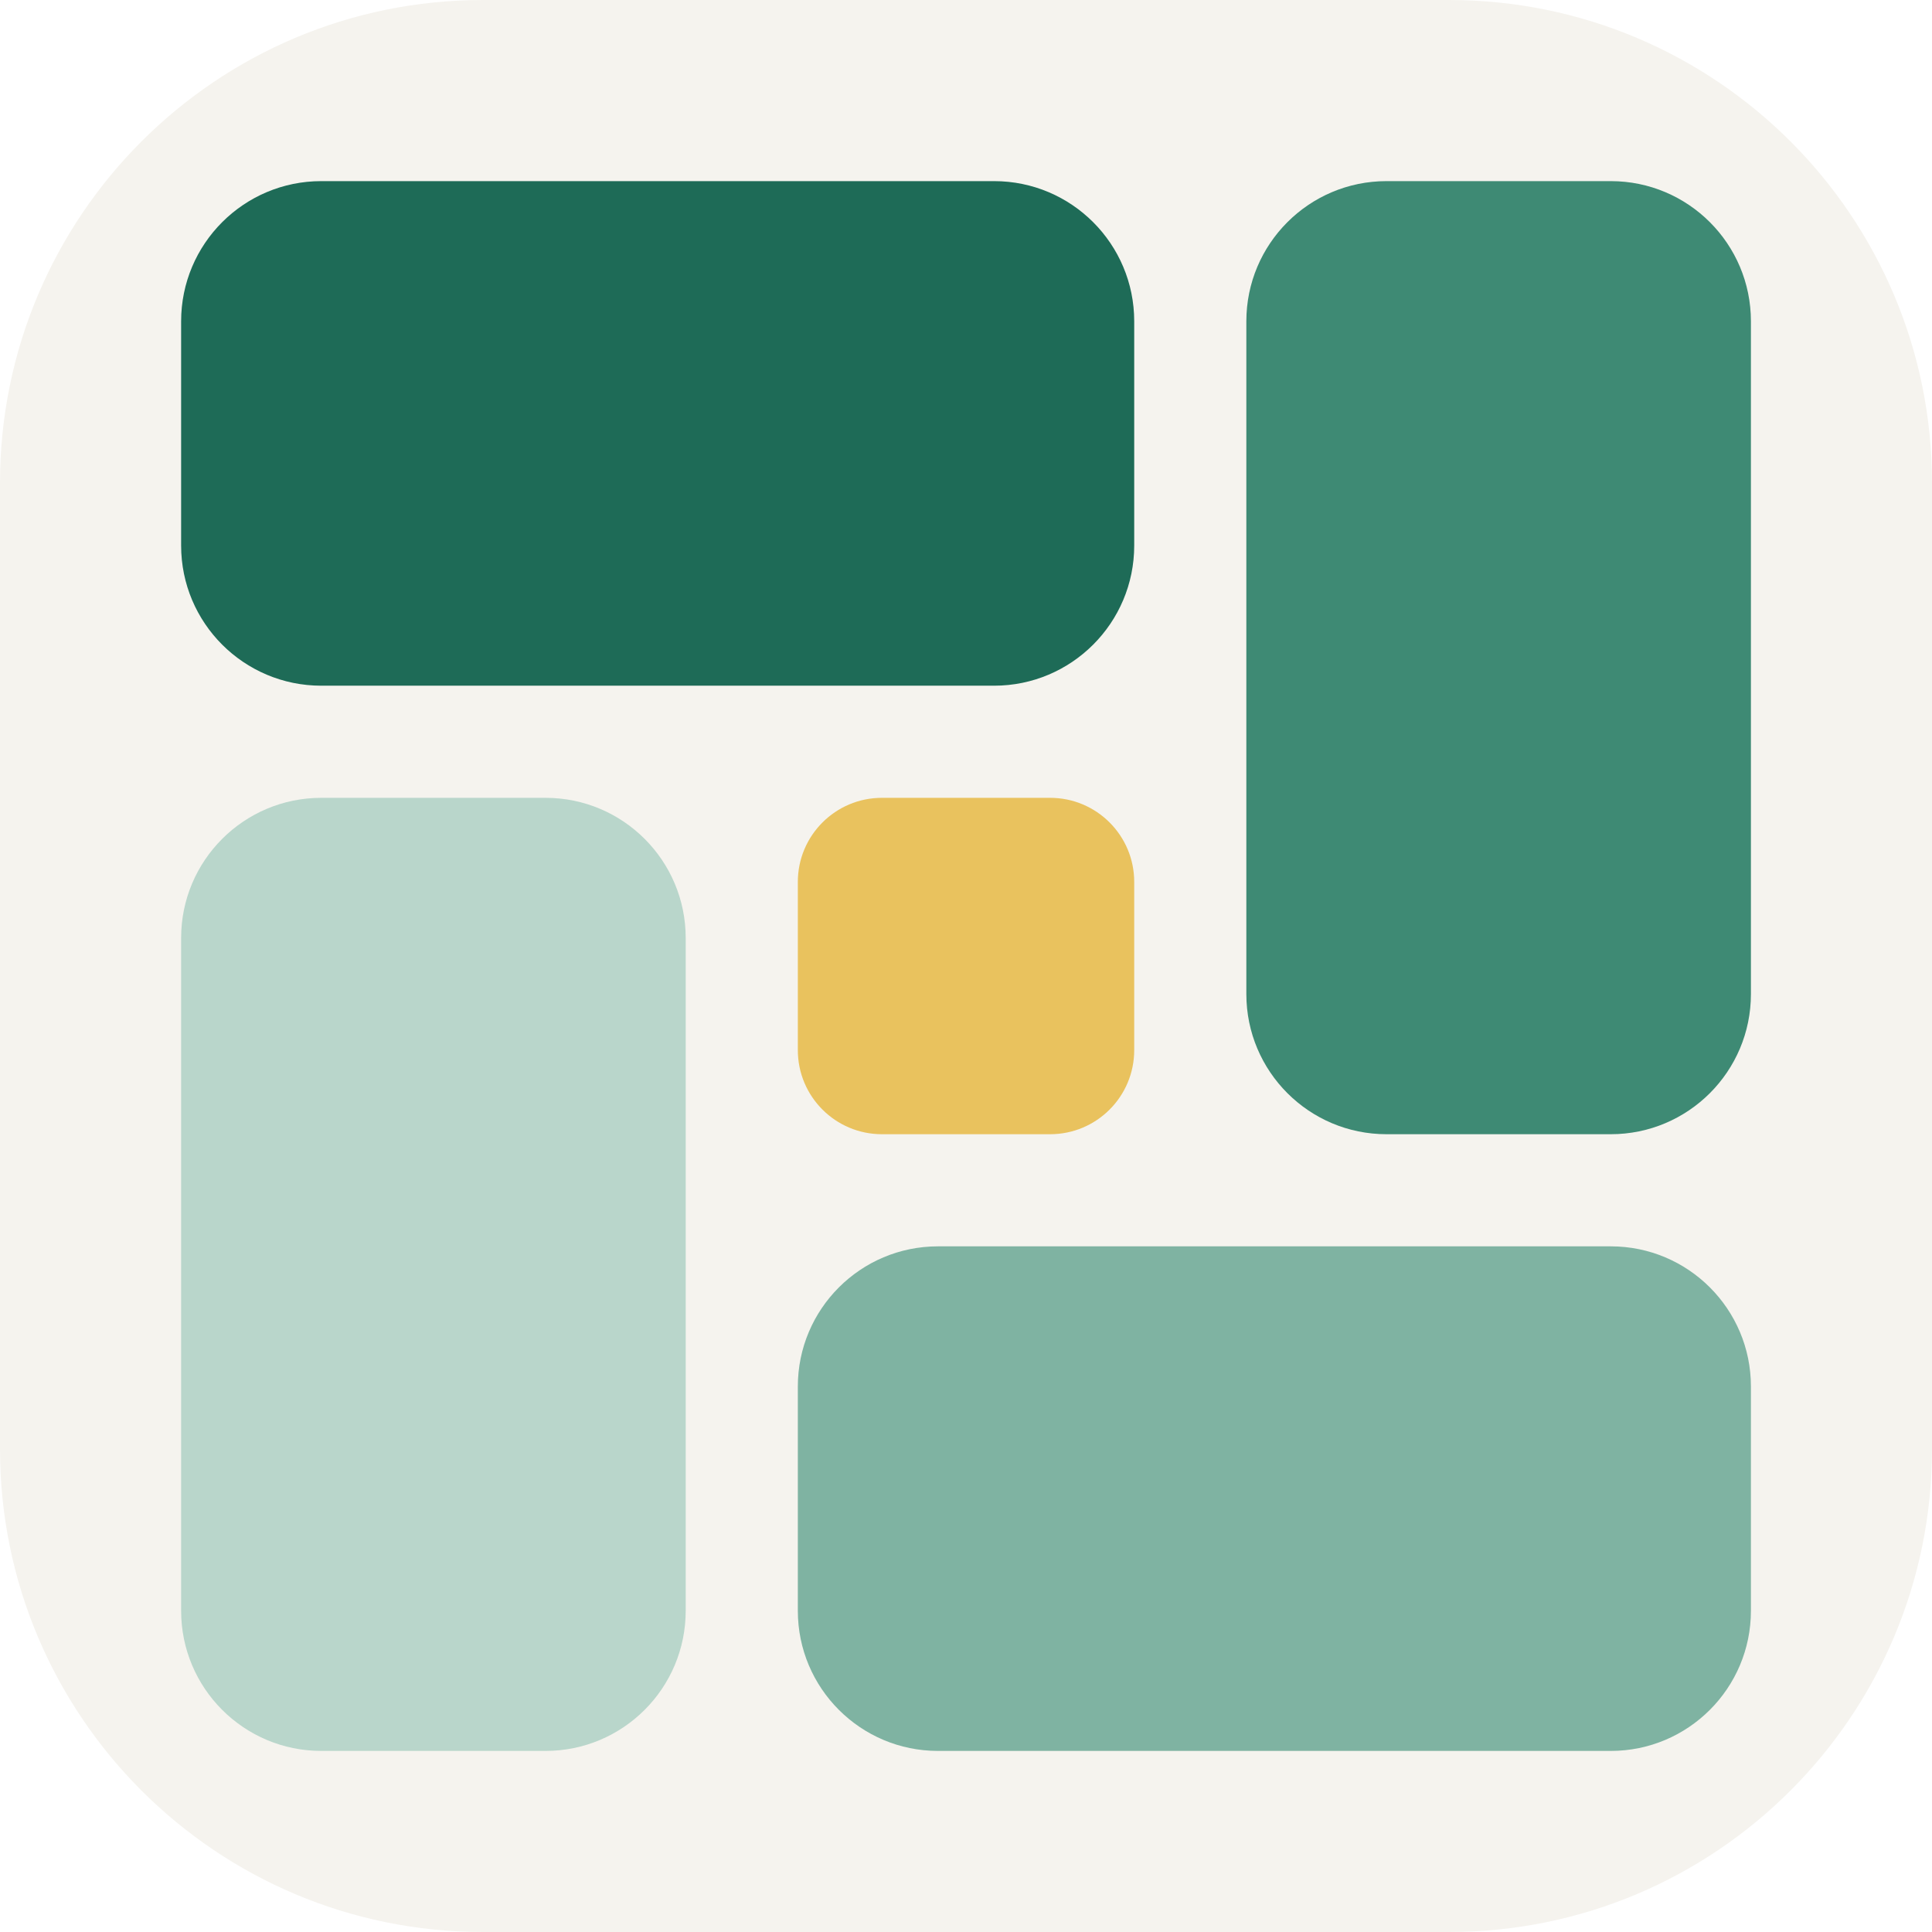
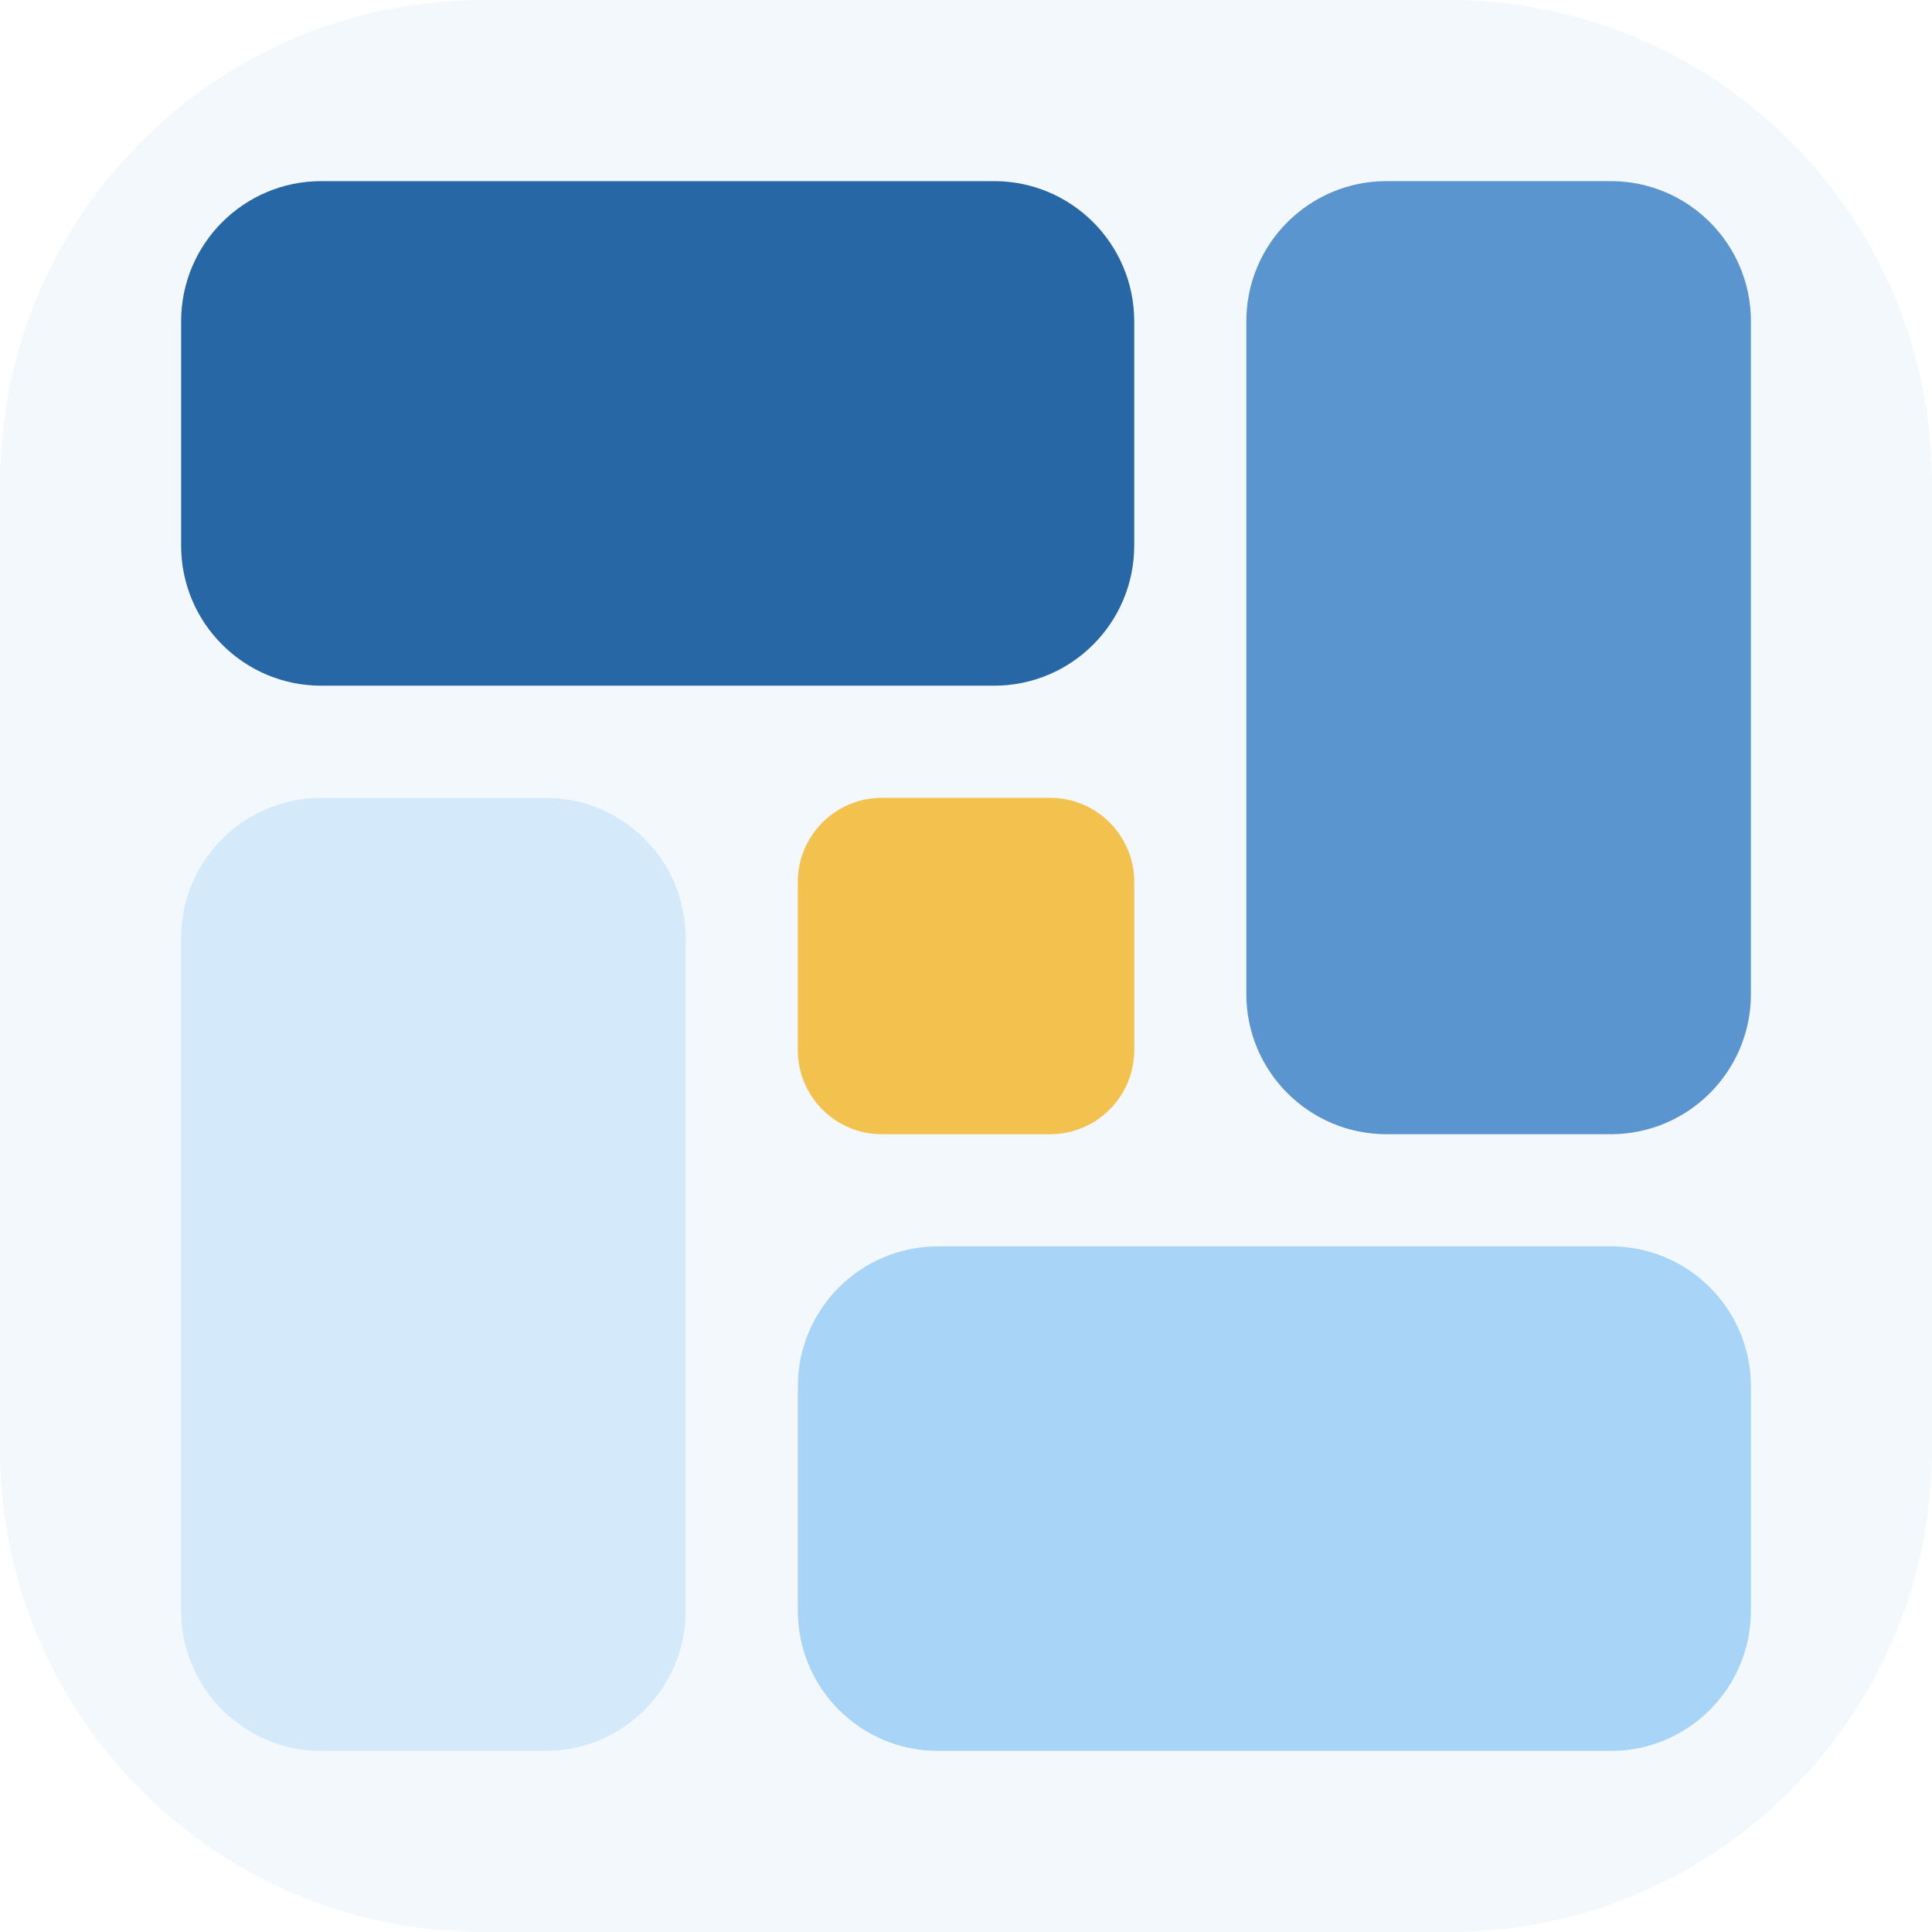
<svg xmlns="http://www.w3.org/2000/svg" viewBox="0 0 32 32">
-   <rect width="32" height="32" rx="8" fill="#F5F3EE" />
+   <rect width="32" height="32" rx="8" fill="#F3F8FD" />
  <g transform="translate(3 3) scale(0.9286)">
-     <rect x="0" y="0" width="17" height="9" rx="2.5" fill="#1E6B57" />
-     <rect x="19" y="0" width="9" height="17" rx="2.5" fill="#3E8A74" />
-     <rect x="11" y="19" width="17" height="9" rx="2.5" fill="#7FB3A2" />
-     <rect x="0" y="11" width="9" height="17" rx="2.5" fill="#B9D6CB" />
-     <rect x="11" y="11" width="6" height="6" rx="1.5" fill="#E9C25E" />
+     <rect x="0" y="0" width="17" height="9" rx="2.5" fill="#2867A6" />
+     <rect x="19" y="0" width="9" height="17" rx="2.5" fill="#5B95CF" />
+     <rect x="11" y="19" width="17" height="9" rx="2.5" fill="#A8D5F7" />
+     <rect x="0" y="11" width="9" height="17" rx="2.5" fill="#D4EAFB" />
+     <rect x="11" y="11" width="6" height="6" rx="1.5" fill="#F2C14E" />
  </g>
</svg>
